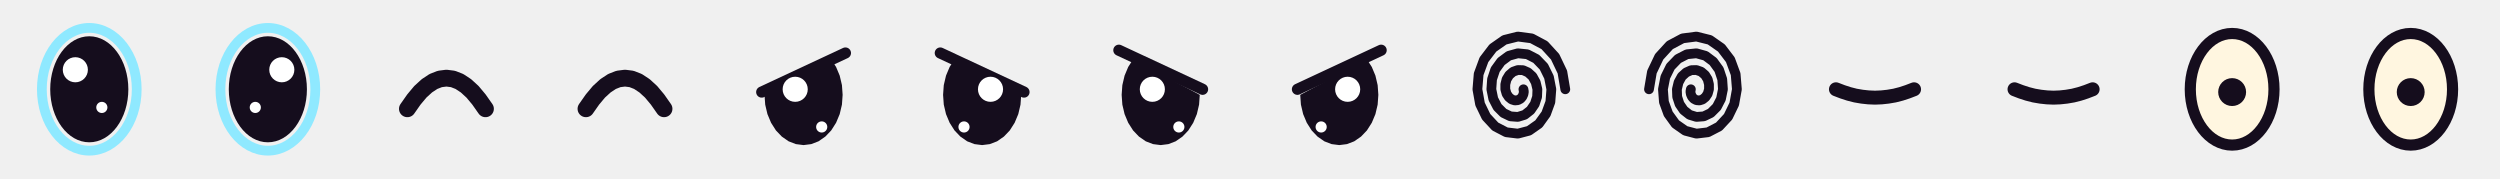
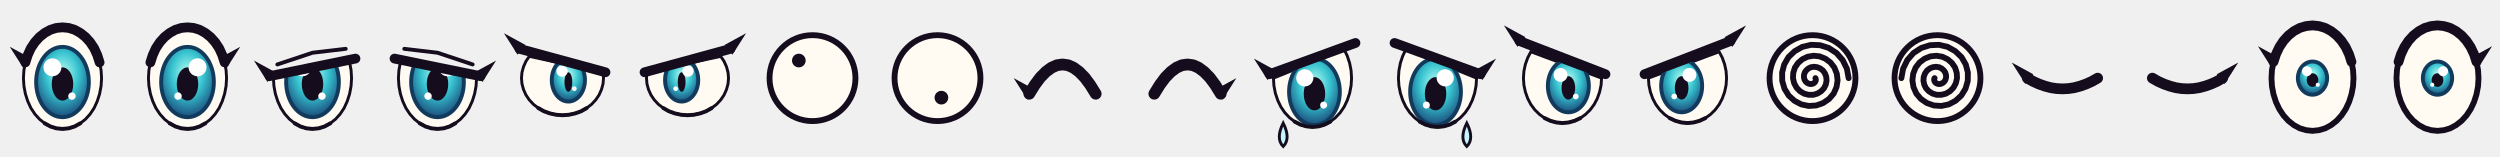
- <svg xmlns="http://www.w3.org/2000/svg" width="1792" height="128" viewBox="0 0 1792 128">
-   <g transform="translate(64,64.0)">
-     <ellipse cx="0" cy="0" rx="34" ry="44" fill="none" stroke="#8fe9ff" stroke-width="7" />
-     <ellipse cx="0" cy="0" rx="28" ry="38" fill="#150d1d" />
-     <circle cx="-10.0" cy="-14.0" r="9" fill="#ffffff" />
-     <circle cx="9.0" cy="13.0" r="4" fill="#ffffff" />
-   </g>
-   <g transform="translate(192,64.0) scale(-1,1)">
-     <ellipse cx="0" cy="0" rx="34" ry="44" fill="none" stroke="#8fe9ff" stroke-width="7" />
-     <ellipse cx="0" cy="0" rx="28" ry="38" fill="#150d1d" />
-     <circle cx="-10.0" cy="-14.0" r="9" fill="#ffffff" />
-     <circle cx="9.0" cy="13.0" r="4" fill="#ffffff" />
-   </g>
-   <g transform="translate(320,64.0)">
-     <polyline points="-28.0,14.0 -23.3,7.3 -18.7,1.8 -14.0,-2.5 -9.3,-5.6 -4.7,-7.4 0.0,-8.0 4.7,-7.4 9.3,-5.6 14.0,-2.5 18.7,1.8 23.3,7.3 28.0,14.0" fill="none" stroke="#150d1d" stroke-width="12" stroke-linecap="round" stroke-linejoin="round" />
-   </g>
-   <g transform="translate(448,64.0) scale(-1,1)">
-     <polyline points="-28.0,14.0 -23.3,7.3 -18.7,1.8 -14.0,-2.5 -9.3,-5.6 -4.7,-7.4 0.0,-8.0 4.7,-7.4 9.3,-5.6 14.0,-2.5 18.7,1.8 23.3,7.3 28.0,14.0" fill="none" stroke="#150d1d" stroke-width="12" stroke-linecap="round" stroke-linejoin="round" />
-   </g>
-   <g transform="translate(576,64.0)">
-     <polygon points="28.0,4.0 27.5,11.0 25.9,17.8 23.3,24.0 19.8,29.5 15.6,33.9 10.7,37.3 5.5,39.3 0.0,40.0 -5.5,39.3 -10.7,37.3 -15.6,33.9 -19.8,29.5 -23.3,24.0 -25.9,17.8 -27.5,11.0 -28.0,4.0 19.8,-21.5 23.3,-16.0 25.9,-9.8 27.5,-3.0" fill="#150d1d" />
-     <polyline points="-30.0,2.0 30.0,-26.0" fill="none" stroke="#150d1d" stroke-width="8" stroke-linecap="round" stroke-linejoin="round" />
-     <circle cx="-6.0" cy="0.0" r="9" fill="#ffffff" />
-     <circle cx="13.0" cy="27.0" r="4" fill="#ffffff" />
-   </g>
-   <g transform="translate(704,64.0) scale(-1,1)">
-     <polygon points="28.0,4.0 27.5,11.0 25.9,17.8 23.3,24.0 19.8,29.5 15.6,33.9 10.7,37.3 5.5,39.3 0.0,40.0 -5.5,39.3 -10.7,37.3 -15.6,33.9 -19.8,29.5 -23.3,24.0 -25.9,17.8 -27.5,11.0 -28.0,4.0 19.8,-21.5 23.3,-16.0 25.9,-9.8 27.5,-3.0" fill="#150d1d" />
-     <polyline points="-30.0,2.0 30.0,-26.0" fill="none" stroke="#150d1d" stroke-width="8" stroke-linecap="round" stroke-linejoin="round" />
-     <circle cx="-6.0" cy="0.0" r="9" fill="#ffffff" />
-     <circle cx="13.0" cy="27.0" r="4" fill="#ffffff" />
-   </g>
-   <g transform="translate(832,64.0)">
-     <polygon points="28.0,4.0 27.5,11.0 25.9,17.8 23.3,24.0 19.8,29.5 15.6,33.9 10.7,37.3 5.5,39.3 0.0,40.0 -5.5,39.3 -10.7,37.3 -15.6,33.9 -19.8,29.5 -23.3,24.0 -25.9,17.8 -27.5,11.0 -28.0,4.0 -27.5,-3.0 -25.9,-9.8 -23.3,-16.0 -19.8,-21.5" fill="#150d1d" />
-     <polyline points="-30.0,-28.0 30.0,0.0" fill="none" stroke="#150d1d" stroke-width="8" stroke-linecap="round" stroke-linejoin="round" />
-     <circle cx="-6.0" cy="0.0" r="9" fill="#ffffff" />
-     <circle cx="13.0" cy="27.0" r="4" fill="#ffffff" />
-   </g>
-   <g transform="translate(960,64.0) scale(-1,1)">
-     <polygon points="28.0,4.0 27.5,11.0 25.9,17.8 23.3,24.0 19.8,29.5 15.6,33.9 10.7,37.3 5.5,39.3 0.0,40.0 -5.5,39.3 -10.7,37.3 -15.6,33.9 -19.8,29.5 -23.3,24.0 -25.9,17.8 -27.5,11.0 -28.0,4.0 -27.5,-3.0 -25.9,-9.8 -23.3,-16.0 -19.8,-21.5" fill="#150d1d" />
-     <polyline points="-30.0,-28.0 30.0,0.0" fill="none" stroke="#150d1d" stroke-width="8" stroke-linecap="round" stroke-linejoin="round" />
-     <circle cx="-6.0" cy="0.0" r="9" fill="#ffffff" />
-     <circle cx="13.0" cy="27.0" r="4" fill="#ffffff" />
-   </g>
-   <g transform="translate(1088,64.0)">
-     <polyline points="4.0,0.0 4.3,1.7 4.0,3.5 3.2,5.3 1.9,6.8 0.0,7.8 -2.2,8.0 -4.4,7.3 -6.5,5.6 -8.1,3.2 -9.0,0.0 -9.0,-3.5 -8.1,-7.1 -6.2,-10.2 -3.4,-12.6 -0.0,-13.8 3.7,-13.7 7.3,-12.1 10.5,-9.2 12.8,-5.0 14.0,-0.0 13.8,5.4 12.1,10.6 9.1,15.0 4.9,18.3 0.0,19.8 -5.3,19.4 -10.3,17.0 -14.6,12.7 -17.6,6.9 -19.0,0.0 -18.5,-7.2 -16.2,-14.1 -12.0,-19.9 -6.5,-24.0 -0.0,-25.8 6.8,-25.1 13.2,-21.8 18.6,-16.2 22.3,-8.7 24.0,-0.0 23.3,9.1 20.2,17.6 15.0,24.8 8.0,29.7 0.0,31.8 -8.3,30.8 -16.2,26.7 -22.7,19.7 -27.1,10.6 -29.0,0.0 -28.1,-10.9 -24.3,-21.2 -17.9,-29.6 -9.6,-35.4 -0.0,-37.8 9.9,-36.5 19.1,-31.6 26.7,-23.3 31.9,-12.4 34.0,-0.0" fill="none" stroke="#150d1d" stroke-width="7" stroke-linecap="round" stroke-linejoin="round" />
-   </g>
-   <g transform="translate(1216,64.0) scale(-1,1)">
-     <polyline points="4.0,0.0 4.3,1.7 4.0,3.5 3.2,5.3 1.9,6.8 0.0,7.8 -2.2,8.0 -4.4,7.3 -6.5,5.6 -8.1,3.2 -9.0,0.0 -9.0,-3.5 -8.1,-7.1 -6.2,-10.2 -3.4,-12.6 -0.0,-13.8 3.7,-13.7 7.3,-12.1 10.5,-9.2 12.8,-5.0 14.0,-0.0 13.8,5.4 12.1,10.6 9.1,15.0 4.9,18.3 0.0,19.8 -5.3,19.4 -10.3,17.0 -14.6,12.7 -17.6,6.9 -19.0,0.0 -18.5,-7.2 -16.2,-14.1 -12.0,-19.9 -6.5,-24.0 -0.0,-25.8 6.8,-25.1 13.2,-21.8 18.6,-16.2 22.3,-8.7 24.0,-0.0 23.3,9.1 20.2,17.6 15.0,24.8 8.0,29.7 0.0,31.8 -8.3,30.8 -16.2,26.7 -22.7,19.7 -27.1,10.6 -29.0,0.0 -28.1,-10.9 -24.3,-21.2 -17.9,-29.6 -9.6,-35.4 -0.0,-37.8 9.9,-36.5 19.1,-31.6 26.7,-23.3 31.9,-12.4 34.0,-0.0" fill="none" stroke="#150d1d" stroke-width="7" stroke-linecap="round" stroke-linejoin="round" />
-   </g>
-   <g transform="translate(1344,64.0)">
-     <polyline points="-28.0,0.0 -23.3,1.8 -18.7,3.3 -14.0,4.5 -9.3,5.3 -4.7,5.8 0.0,6.0 4.7,5.8 9.3,5.3 14.0,4.5 18.7,3.3 23.3,1.8 28.0,0.0" fill="none" stroke="#150d1d" stroke-width="10" stroke-linecap="round" stroke-linejoin="round" />
-   </g>
-   <g transform="translate(1472,64.0) scale(-1,1)">
-     <polyline points="-28.0,0.0 -23.3,1.8 -18.7,3.3 -14.0,4.5 -9.3,5.3 -4.7,5.8 0.0,6.0 4.7,5.8 9.3,5.3 14.0,4.5 18.7,3.3 23.3,1.8 28.0,0.0" fill="none" stroke="#150d1d" stroke-width="10" stroke-linecap="round" stroke-linejoin="round" />
-   </g>
-   <g transform="translate(1600,64.0)">
-     <ellipse cx="0" cy="0" rx="30" ry="40" fill="#fff6e0" stroke="#150d1d" stroke-width="8" />
-     <circle cx="0" cy="2" r="10" fill="#150d1d" />
-   </g>
-   <g transform="translate(1728,64.0) scale(-1,1)">
-     <ellipse cx="0" cy="0" rx="30" ry="40" fill="#fff6e0" stroke="#150d1d" stroke-width="8" />
-     <circle cx="0" cy="2" r="10" fill="#150d1d" />
+ <svg xmlns="http://www.w3.org/2000/svg" width="2560" height="160" viewBox="0 0 2560 160">
+   <defs>
+     <radialGradient id="iris" cx="50%" cy="38%" r="62%">
+       <stop offset="0" stop-color="#b6fff4" />
+       <stop offset="0.5" stop-color="#36c2cf" />
+       <stop offset="1" stop-color="#1b4d7c" />
+     </radialGradient>
+   </defs>
+   <g transform="translate(64,80.0)">
+     <clipPath id="roundleft">
+       <polygon points="40.0,0.0 39.5,8.1 38.0,16.1 35.6,23.6 32.4,30.6 28.3,36.8 23.5,42.1 18.2,46.3 12.4,49.5 6.3,51.4 0.0,52.0 -6.3,51.4 -12.4,49.5 -18.2,46.3 -23.5,42.1 -28.3,36.8 -32.4,30.6 -35.6,23.6 -38.0,16.1 -39.5,8.1 -40.0,0.0 -39.5,-8.1 -38.0,-16.1 -35.6,-23.6 -32.4,-30.6 -28.3,-36.8 -23.5,-42.1 -18.2,-46.3 -12.4,-49.5 -6.3,-51.4 -0.0,-52.0 6.3,-51.4 12.4,-49.5 18.2,-46.3 23.5,-42.1 28.3,-36.8 32.4,-30.6 35.6,-23.6 38.0,-16.1 39.5,-8.1" />
+     </clipPath>
+     <polygon points="40.0,0.0 39.5,8.1 38.0,16.1 35.6,23.6 32.4,30.6 28.3,36.8 23.5,42.1 18.2,46.3 12.4,49.5 6.3,51.4 0.0,52.0 -6.3,51.4 -12.4,49.5 -18.2,46.3 -23.5,42.1 -28.3,36.8 -32.4,30.6 -35.6,23.6 -38.0,16.1 -39.5,8.1 -40.0,0.0 -39.5,-8.1 -38.0,-16.1 -35.6,-23.6 -32.4,-30.6 -28.3,-36.8 -23.5,-42.1 -18.2,-46.3 -12.4,-49.5 -6.3,-51.4 -0.0,-52.0 6.3,-51.4 12.4,-49.5 18.2,-46.3 23.5,-42.1 28.3,-36.8 32.4,-30.6 35.6,-23.6 38.0,-16.1 39.5,-8.1" fill="#fffaf2" stroke="#150d1d" stroke-width="3" />
+     <g clip-path="url(#roundleft)">
+       <ellipse cx="0.0" cy="4.0" rx="27.0" ry="36.0" fill="url(#iris)" stroke="#123a5c" stroke-width="4" />
+       <ellipse cx="0.0" cy="6.0" rx="11.0" ry="17.0" fill="#150d1d" />
+       <circle cx="-10.3" cy="-11.1" r="9.2" fill="#ffffff" />
+       <circle cx="9.7" cy="18.4" r="3.8" fill="#ffffff" />
+     </g>
+     <polyline points="-38.0,-16.1 -35.6,-23.6 -32.4,-30.6 -28.3,-36.8 -23.5,-42.1 -18.2,-46.3 -12.4,-49.5 -6.3,-51.4 -0.0,-52.0 6.3,-51.4 12.4,-49.5 18.2,-46.3 23.5,-42.1 28.3,-36.8 32.4,-30.6 35.6,-23.6 38.0,-16.1" fill="none" stroke="#150d1d" stroke-width="10" stroke-linecap="round" stroke-linejoin="round" />
+     <polygon points="-32.0,-20.1 -54.0,-32.1 -40.0,-10.1" fill="#150d1d" />
+     <polyline points="-18.2,46.3 -12.4,49.5 -6.3,51.4 0.0,52.0 6.3,51.4 12.4,49.5 18.2,46.3" fill="none" stroke="#150d1d" stroke-width="4" stroke-linecap="round" stroke-linejoin="round" />
+   </g>
+   <g transform="translate(192,80.0) scale(-1,1)">
+     <clipPath id="roundright">
+       <polygon points="40.0,0.0 39.5,8.1 38.0,16.1 35.6,23.6 32.4,30.6 28.3,36.8 23.5,42.1 18.2,46.3 12.4,49.5 6.3,51.4 0.0,52.0 -6.3,51.4 -12.4,49.5 -18.2,46.3 -23.5,42.1 -28.3,36.8 -32.4,30.6 -35.6,23.6 -38.0,16.1 -39.5,8.1 -40.0,0.0 -39.5,-8.1 -38.0,-16.1 -35.6,-23.6 -32.4,-30.6 -28.3,-36.8 -23.5,-42.1 -18.2,-46.3 -12.4,-49.5 -6.3,-51.4 -0.0,-52.0 6.3,-51.4 12.4,-49.5 18.2,-46.3 23.5,-42.1 28.3,-36.8 32.4,-30.6 35.6,-23.6 38.0,-16.1 39.5,-8.1" />
+     </clipPath>
+     <polygon points="40.0,0.0 39.5,8.1 38.0,16.1 35.6,23.6 32.4,30.6 28.3,36.8 23.5,42.1 18.2,46.3 12.4,49.5 6.3,51.4 0.0,52.0 -6.3,51.4 -12.4,49.5 -18.2,46.3 -23.5,42.1 -28.3,36.8 -32.4,30.6 -35.6,23.6 -38.0,16.1 -39.5,8.1 -40.0,0.0 -39.5,-8.1 -38.0,-16.1 -35.6,-23.6 -32.4,-30.6 -28.3,-36.8 -23.5,-42.1 -18.2,-46.3 -12.4,-49.5 -6.3,-51.4 -0.0,-52.0 6.3,-51.4 12.4,-49.5 18.2,-46.3 23.5,-42.1 28.3,-36.8 32.4,-30.6 35.6,-23.6 38.0,-16.1 39.5,-8.1" fill="#fffaf2" stroke="#150d1d" stroke-width="3" />
+     <g clip-path="url(#roundright)">
+       <ellipse cx="0.0" cy="4.0" rx="27.0" ry="36.0" fill="url(#iris)" stroke="#123a5c" stroke-width="4" />
+       <ellipse cx="0.0" cy="6.0" rx="11.0" ry="17.0" fill="#150d1d" />
+       <circle cx="-10.3" cy="-11.1" r="9.2" fill="#ffffff" />
+       <circle cx="9.7" cy="18.4" r="3.8" fill="#ffffff" />
+     </g>
+     <polyline points="-38.0,-16.1 -35.6,-23.6 -32.4,-30.6 -28.3,-36.8 -23.5,-42.1 -18.2,-46.3 -12.4,-49.5 -6.3,-51.4 -0.0,-52.0 6.3,-51.4 12.4,-49.5 18.2,-46.3 23.5,-42.1 28.3,-36.8 32.4,-30.6 35.6,-23.6 38.0,-16.1" fill="none" stroke="#150d1d" stroke-width="10" stroke-linecap="round" stroke-linejoin="round" />
+     <polygon points="-32.0,-20.1 -54.0,-32.1 -40.0,-10.1" fill="#150d1d" />
+     <polyline points="-18.2,46.3 -12.4,49.5 -6.3,51.4 0.0,52.0 6.3,51.4 12.4,49.5 18.2,46.3" fill="none" stroke="#150d1d" stroke-width="4" stroke-linecap="round" stroke-linejoin="round" />
+   </g>
+   <g transform="translate(320,80.0)">
+     <clipPath id="droopyleft">
+       <polygon points="40.0,0.0 39.5,8.1 38.0,16.1 35.6,23.6 32.4,30.6 28.3,36.8 23.5,42.1 18.2,46.3 12.4,49.5 6.3,51.4 0.0,52.0 -6.3,51.4 -12.4,49.5 -18.2,46.3 -23.5,42.1 -28.3,36.8 -32.4,30.6 -35.6,23.6 -38.0,16.1 -39.5,8.1 -40.0,0.0 38.0,-16.1 39.5,-8.1" />
+     </clipPath>
+     <polygon points="40.0,0.0 39.5,8.1 38.0,16.1 35.6,23.6 32.4,30.6 28.3,36.8 23.5,42.1 18.2,46.3 12.4,49.5 6.3,51.4 0.0,52.0 -6.3,51.4 -12.4,49.5 -18.2,46.3 -23.5,42.1 -28.3,36.8 -32.4,30.6 -35.6,23.6 -38.0,16.1 -39.5,8.1 -40.0,0.0 38.0,-16.1 39.5,-8.1" fill="#fffaf2" stroke="#150d1d" stroke-width="3" />
+     <g clip-path="url(#droopyleft)">
+       <ellipse cx="0.0" cy="4.0" rx="27.0" ry="36.0" fill="url(#iris)" stroke="#123a5c" stroke-width="4" />
+       <ellipse cx="0.0" cy="6.0" rx="11.0" ry="17.0" fill="#150d1d" />
+       <circle cx="-10.3" cy="-11.1" r="9.2" fill="#ffffff" />
+       <circle cx="9.7" cy="18.4" r="3.8" fill="#ffffff" />
+     </g>
+     <polyline points="-44.0,-2.0 44.0,-20.0" fill="none" stroke="#150d1d" stroke-width="10" stroke-linecap="round" stroke-linejoin="round" />
+     <polygon points="-38.0,-6.0 -60.0,-18.0 -46.0,4.0" fill="#150d1d" />
+     <polyline points="-18.2,46.3 -12.4,49.5 -6.3,51.4 0.0,52.0 6.3,51.4 12.4,49.5 18.2,46.3" fill="none" stroke="#150d1d" stroke-width="4" stroke-linecap="round" stroke-linejoin="round" />
+     <polyline points="-36.0,-14.0 0.0,-26.0 34.0,-30.0" fill="none" stroke="#150d1d" stroke-width="4" stroke-linecap="round" stroke-linejoin="round" />
+   </g>
+   <g transform="translate(448,80.0) scale(-1,1)">
+     <clipPath id="droopyright">
+       <polygon points="40.0,0.0 39.5,8.1 38.0,16.1 35.6,23.6 32.4,30.6 28.3,36.8 23.5,42.1 18.2,46.3 12.4,49.5 6.3,51.4 0.0,52.0 -6.3,51.4 -12.4,49.5 -18.2,46.3 -23.5,42.1 -28.3,36.8 -32.4,30.6 -35.6,23.6 -38.0,16.1 -39.5,8.1 -40.0,0.0 38.0,-16.1 39.5,-8.1" />
+     </clipPath>
+     <polygon points="40.0,0.0 39.5,8.1 38.0,16.1 35.6,23.6 32.4,30.6 28.3,36.8 23.5,42.1 18.2,46.3 12.4,49.5 6.3,51.4 0.0,52.0 -6.3,51.4 -12.4,49.5 -18.2,46.3 -23.5,42.1 -28.3,36.8 -32.4,30.6 -35.6,23.6 -38.0,16.1 -39.5,8.1 -40.0,0.0 38.0,-16.1 39.5,-8.1" fill="#fffaf2" stroke="#150d1d" stroke-width="3" />
+     <g clip-path="url(#droopyright)">
+       <ellipse cx="0.0" cy="4.0" rx="27.0" ry="36.0" fill="url(#iris)" stroke="#123a5c" stroke-width="4" />
+       <ellipse cx="0.0" cy="6.0" rx="11.0" ry="17.0" fill="#150d1d" />
+       <circle cx="-10.3" cy="-11.1" r="9.2" fill="#ffffff" />
+       <circle cx="9.7" cy="18.4" r="3.8" fill="#ffffff" />
+     </g>
+     <polyline points="-44.0,-2.0 44.0,-20.0" fill="none" stroke="#150d1d" stroke-width="10" stroke-linecap="round" stroke-linejoin="round" />
+     <polygon points="-38.0,-6.0 -60.0,-18.0 -46.0,4.0" fill="#150d1d" />
+     <polyline points="-18.2,46.3 -12.4,49.5 -6.3,51.4 0.0,52.0 6.3,51.4 12.4,49.5 18.2,46.3" fill="none" stroke="#150d1d" stroke-width="4" stroke-linecap="round" stroke-linejoin="round" />
+     <polyline points="-36.0,-14.0 0.0,-26.0 34.0,-30.0" fill="none" stroke="#150d1d" stroke-width="4" stroke-linecap="round" stroke-linejoin="round" />
+   </g>
+   <g transform="translate(576,80.0)">
+     <clipPath id="intenseleft">
+       <polygon points="42.0,0.0 41.5,5.9 39.9,11.7 37.4,17.3 34.0,22.3 29.7,26.9 24.7,30.7 19.1,33.9 13.0,36.1 6.6,37.5 0.0,38.0 -6.6,37.5 -13.0,36.1 -19.1,33.9 -24.7,30.7 -29.7,26.9 -34.0,22.3 -37.4,17.3 -39.9,11.7 -41.5,5.9 -42.0,0.0 -41.5,-5.9 -39.9,-11.7 -37.4,-17.3 -34.0,-22.3 41.5,-5.9" />
+     </clipPath>
+     <polygon points="42.0,0.0 41.5,5.9 39.9,11.7 37.4,17.3 34.0,22.3 29.7,26.9 24.7,30.7 19.1,33.9 13.0,36.1 6.6,37.5 0.0,38.0 -6.6,37.5 -13.0,36.1 -19.1,33.9 -24.7,30.7 -29.7,26.9 -34.0,22.3 -37.4,17.3 -39.9,11.7 -41.5,5.9 -42.0,0.0 -41.5,-5.9 -39.9,-11.7 -37.4,-17.3 -34.0,-22.3 41.5,-5.9" fill="#fffaf2" stroke="#150d1d" stroke-width="3" />
+     <g clip-path="url(#intenseleft)">
+       <ellipse cx="6.0" cy="2.0" rx="17.0" ry="22.0" fill="url(#iris)" stroke="#123a5c" stroke-width="4" />
+       <ellipse cx="6.0" cy="4.0" rx="4.0" ry="10.0" fill="#150d1d" />
+       <circle cx="-0.5" cy="-7.2" r="5.8" fill="#ffffff" />
+       <circle cx="12.1" cy="10.8" r="2.4" fill="#ffffff" />
+     </g>
+     <polyline points="-44.0,-30.0 44.0,-6.0" fill="none" stroke="#150d1d" stroke-width="10" stroke-linecap="round" stroke-linejoin="round" />
+     <polygon points="-38.0,-34.0 -60.0,-46.0 -46.0,-24.0" fill="#150d1d" />
+     <polyline points="-24.7,30.7 -19.1,33.9 -13.0,36.1 -6.6,37.5 0.0,38.0 6.6,37.5 13.0,36.1 19.1,33.9 24.7,30.7" fill="none" stroke="#150d1d" stroke-width="4" stroke-linecap="round" stroke-linejoin="round" />
+   </g>
+   <g transform="translate(704,80.0) scale(-1,1)">
+     <clipPath id="intenseright">
+       <polygon points="42.0,0.0 41.5,5.9 39.9,11.7 37.4,17.3 34.0,22.3 29.7,26.9 24.7,30.7 19.1,33.9 13.0,36.1 6.6,37.5 0.0,38.0 -6.6,37.5 -13.0,36.1 -19.1,33.9 -24.7,30.7 -29.7,26.9 -34.0,22.3 -37.4,17.3 -39.9,11.7 -41.5,5.9 -42.0,0.0 -41.5,-5.9 -39.9,-11.7 -37.4,-17.3 -34.0,-22.3 41.5,-5.9" />
+     </clipPath>
+     <polygon points="42.0,0.0 41.5,5.9 39.9,11.7 37.4,17.3 34.0,22.3 29.7,26.9 24.7,30.7 19.1,33.9 13.0,36.1 6.6,37.5 0.0,38.0 -6.6,37.5 -13.0,36.1 -19.1,33.9 -24.7,30.7 -29.7,26.9 -34.0,22.3 -37.4,17.3 -39.9,11.7 -41.5,5.9 -42.0,0.0 -41.5,-5.9 -39.9,-11.7 -37.4,-17.3 -34.0,-22.3 41.5,-5.9" fill="#fffaf2" stroke="#150d1d" stroke-width="3" />
+     <g clip-path="url(#intenseright)">
+       <ellipse cx="6.0" cy="2.0" rx="17.0" ry="22.0" fill="url(#iris)" stroke="#123a5c" stroke-width="4" />
+       <ellipse cx="6.0" cy="4.0" rx="4.0" ry="10.0" fill="#150d1d" />
+       <circle cx="-0.5" cy="-7.2" r="5.8" fill="#ffffff" />
+       <circle cx="12.1" cy="10.8" r="2.4" fill="#ffffff" />
+     </g>
+     <polyline points="-44.0,-30.0 44.0,-6.0" fill="none" stroke="#150d1d" stroke-width="10" stroke-linecap="round" stroke-linejoin="round" />
+     <polygon points="-38.0,-34.0 -60.0,-46.0 -46.0,-24.0" fill="#150d1d" />
+     <polyline points="-24.7,30.7 -19.1,33.9 -13.0,36.1 -6.6,37.5 0.0,38.0 6.6,37.5 13.0,36.1 19.1,33.9 24.7,30.7" fill="none" stroke="#150d1d" stroke-width="4" stroke-linecap="round" stroke-linejoin="round" />
+   </g>
+   <g transform="translate(832,80.0)">
+     <circle cx="0" cy="0" r="44" fill="#fffaf2" stroke="#150d1d" stroke-width="6" />
+     <circle cx="-14" cy="-18" r="7" fill="#150d1d" />
+   </g>
+   <g transform="translate(960,80.0) scale(-1,1)">
+     <circle cx="0" cy="0" r="44" fill="#fffaf2" stroke="#150d1d" stroke-width="6" />
+     <circle cx="-4" cy="20" r="7" fill="#150d1d" />
+   </g>
+   <g transform="translate(1088,80.0)">
+     <polyline points="-34.0,16.0 -28.3,6.8 -22.7,-0.7 -17.0,-6.5 -11.3,-10.7 -5.7,-13.2 0.0,-14.0 5.7,-13.2 11.3,-10.7 17.0,-6.5 22.7,-0.7 28.3,6.8 34.0,16.0" fill="none" stroke="#150d1d" stroke-width="12" stroke-linecap="round" stroke-linejoin="round" />
+     <polygon points="-28.0,12.0 -50.0,0.0 -36.0,22.0" fill="#150d1d" />
+   </g>
+   <g transform="translate(1216,80.0) scale(-1,1)">
+     <polyline points="-34.0,16.0 -28.3,6.8 -22.7,-0.7 -17.0,-6.5 -11.3,-10.7 -5.7,-13.2 0.0,-14.0 5.7,-13.2 11.3,-10.7 17.0,-6.5 22.7,-0.7 28.3,6.8 34.0,16.0" fill="none" stroke="#150d1d" stroke-width="12" stroke-linecap="round" stroke-linejoin="round" />
+     <polygon points="-28.0,12.0 -50.0,0.0 -36.0,22.0" fill="#150d1d" />
+   </g>
+   <g transform="translate(1344,80.0)">
+     <clipPath id="sadleft">
+       <polygon points="40.0,0.0 39.5,7.8 38.0,15.5 35.6,22.7 32.4,29.4 28.3,35.4 23.5,40.5 18.2,44.6 12.4,47.6 6.3,49.4 0.0,50.0 -6.3,49.4 -12.4,47.6 -18.2,44.6 -23.5,40.5 -28.3,35.4 -32.4,29.4 -35.6,22.7 -38.0,15.5 -39.5,7.8 -40.0,0.0 32.4,-29.4 35.6,-22.7 38.0,-15.5 39.5,-7.8" />
+     </clipPath>
+     <polygon points="40.0,0.0 39.5,7.8 38.0,15.5 35.6,22.7 32.4,29.4 28.3,35.4 23.5,40.5 18.2,44.6 12.4,47.6 6.3,49.4 0.0,50.0 -6.3,49.4 -12.4,47.6 -18.2,44.6 -23.5,40.5 -28.3,35.4 -32.4,29.4 -35.6,22.7 -38.0,15.5 -39.5,7.8 -40.0,0.0 32.4,-29.4 35.6,-22.7 38.0,-15.5 39.5,-7.8" fill="#fffaf2" stroke="#150d1d" stroke-width="3" />
+     <g clip-path="url(#sadleft)">
+       <ellipse cx="2.0" cy="14.0" rx="26.0" ry="34.0" fill="url(#iris)" stroke="#123a5c" stroke-width="4" />
+       <ellipse cx="2.0" cy="16.0" rx="11.0" ry="17.0" fill="#150d1d" />
+       <circle cx="-7.9" cy="-0.3" r="8.8" fill="#ffffff" />
+       <circle cx="11.4" cy="27.6" r="3.6" fill="#ffffff" />
+     </g>
+     <polyline points="-44.0,-4.0 44.0,-36.0" fill="none" stroke="#150d1d" stroke-width="10" stroke-linecap="round" stroke-linejoin="round" />
+     <polygon points="-38.0,-8.0 -60.0,-20.0 -46.0,2.0" fill="#150d1d" />
+     <polyline points="-18.2,44.6 -12.4,47.6 -6.3,49.4 0.0,50.0 6.3,49.4 12.4,47.6 18.2,44.6" fill="none" stroke="#150d1d" stroke-width="4" stroke-linecap="round" stroke-linejoin="round" />
+     <path d="M -30 46 Q -38 62 -30 70 Q -22 62 -30 46 Z" fill="#c4f6ff" stroke="#150d1d" stroke-width="3" />
+   </g>
+   <g transform="translate(1472,80.0) scale(-1,1)">
+     <clipPath id="sadright">
+       <polygon points="40.0,0.0 39.5,7.8 38.0,15.5 35.6,22.7 32.4,29.4 28.3,35.4 23.5,40.5 18.2,44.6 12.4,47.6 6.3,49.4 0.0,50.0 -6.3,49.4 -12.4,47.6 -18.2,44.6 -23.5,40.5 -28.3,35.4 -32.4,29.4 -35.6,22.7 -38.0,15.5 -39.5,7.8 -40.0,0.0 32.4,-29.4 35.6,-22.7 38.0,-15.5 39.5,-7.8" />
+     </clipPath>
+     <polygon points="40.0,0.0 39.5,7.8 38.0,15.5 35.6,22.7 32.4,29.4 28.3,35.4 23.5,40.5 18.2,44.6 12.4,47.6 6.3,49.4 0.0,50.0 -6.3,49.4 -12.4,47.6 -18.2,44.6 -23.5,40.5 -28.3,35.4 -32.4,29.4 -35.6,22.7 -38.0,15.5 -39.5,7.8 -40.0,0.0 32.4,-29.4 35.6,-22.7 38.0,-15.5 39.5,-7.8" fill="#fffaf2" stroke="#150d1d" stroke-width="3" />
+     <g clip-path="url(#sadright)">
+       <ellipse cx="2.0" cy="14.0" rx="26.0" ry="34.0" fill="url(#iris)" stroke="#123a5c" stroke-width="4" />
+       <ellipse cx="2.0" cy="16.0" rx="11.0" ry="17.0" fill="#150d1d" />
+       <circle cx="-7.9" cy="-0.3" r="8.8" fill="#ffffff" />
+       <circle cx="11.4" cy="27.6" r="3.6" fill="#ffffff" />
+     </g>
+     <polyline points="-44.0,-4.0 44.0,-36.0" fill="none" stroke="#150d1d" stroke-width="10" stroke-linecap="round" stroke-linejoin="round" />
+     <polygon points="-38.0,-8.0 -60.0,-20.0 -46.0,2.0" fill="#150d1d" />
+     <polyline points="-18.2,44.6 -12.4,47.6 -6.3,49.4 0.0,50.0 6.3,49.4 12.4,47.6 18.2,44.6" fill="none" stroke="#150d1d" stroke-width="4" stroke-linecap="round" stroke-linejoin="round" />
+     <path d="M -30 46 Q -38 62 -30 70 Q -22 62 -30 46 Z" fill="#c4f6ff" stroke="#150d1d" stroke-width="3" />
+   </g>
+   <g transform="translate(1600,80.0)">
+     <clipPath id="angryleft">
+       <polygon points="40.0,0.0 39.5,7.2 38.0,14.2 35.6,20.9 32.4,27.0 28.3,32.5 23.5,37.2 18.2,41.0 12.4,43.7 6.3,45.4 0.0,46.0 -6.3,45.4 -12.4,43.7 -18.2,41.0 -23.5,37.2 -28.3,32.5 -32.4,27.0 -35.6,20.9 -38.0,14.2 -39.5,7.2 -40.0,0.0 -39.5,-7.2 -38.0,-14.2 -35.6,-20.9 -32.4,-27.0" />
+     </clipPath>
+     <polygon points="40.0,0.0 39.5,7.2 38.0,14.2 35.6,20.9 32.4,27.0 28.3,32.5 23.5,37.2 18.2,41.0 12.4,43.7 6.3,45.4 0.0,46.0 -6.3,45.4 -12.4,43.7 -18.2,41.0 -23.5,37.2 -28.3,32.5 -32.4,27.0 -35.6,20.9 -38.0,14.2 -39.5,7.2 -40.0,0.0 -39.5,-7.2 -38.0,-14.2 -35.6,-20.9 -32.4,-27.0" fill="#fffaf2" stroke="#150d1d" stroke-width="3" />
+     <g clip-path="url(#angryleft)">
+       <ellipse cx="6.0" cy="8.0" rx="21.0" ry="27.0" fill="url(#iris)" stroke="#123a5c" stroke-width="4" />
+       <ellipse cx="6.0" cy="10.0" rx="7.0" ry="12.0" fill="#150d1d" />
+       <circle cx="-2.0" cy="-3.3" r="7.1" fill="#ffffff" />
+       <circle cx="13.6" cy="18.8" r="2.9" fill="#ffffff" />
+     </g>
+     <polyline points="-44.0,-38.0 44.0,-4.0" fill="none" stroke="#150d1d" stroke-width="10" stroke-linecap="round" stroke-linejoin="round" />
+     <polygon points="-38.0,-42.0 -60.0,-54.0 -46.0,-32.0" fill="#150d1d" />
+     <polyline points="-18.2,41.0 -12.4,43.7 -6.3,45.4 0.0,46.0 6.3,45.4 12.4,43.7 18.2,41.0" fill="none" stroke="#150d1d" stroke-width="4" stroke-linecap="round" stroke-linejoin="round" />
+   </g>
+   <g transform="translate(1728,80.0) scale(-1,1)">
+     <clipPath id="angryright">
+       <polygon points="40.0,0.0 39.5,7.2 38.0,14.2 35.6,20.9 32.4,27.0 28.3,32.5 23.5,37.2 18.2,41.0 12.4,43.7 6.3,45.4 0.0,46.0 -6.3,45.4 -12.4,43.7 -18.2,41.0 -23.5,37.2 -28.3,32.5 -32.4,27.0 -35.6,20.9 -38.0,14.2 -39.5,7.2 -40.0,0.0 -39.5,-7.2 -38.0,-14.2 -35.6,-20.9 -32.4,-27.0" />
+     </clipPath>
+     <polygon points="40.0,0.0 39.5,7.2 38.0,14.2 35.6,20.9 32.4,27.0 28.3,32.5 23.5,37.2 18.2,41.0 12.4,43.7 6.3,45.4 0.0,46.0 -6.3,45.4 -12.4,43.7 -18.2,41.0 -23.5,37.2 -28.3,32.5 -32.4,27.0 -35.6,20.9 -38.0,14.2 -39.5,7.2 -40.0,0.0 -39.5,-7.2 -38.0,-14.2 -35.6,-20.9 -32.4,-27.0" fill="#fffaf2" stroke="#150d1d" stroke-width="3" />
+     <g clip-path="url(#angryright)">
+       <ellipse cx="6.0" cy="8.0" rx="21.0" ry="27.0" fill="url(#iris)" stroke="#123a5c" stroke-width="4" />
+       <ellipse cx="6.0" cy="10.0" rx="7.0" ry="12.0" fill="#150d1d" />
+       <circle cx="-2.0" cy="-3.3" r="7.1" fill="#ffffff" />
+       <circle cx="13.6" cy="18.8" r="2.9" fill="#ffffff" />
+     </g>
+     <polyline points="-44.0,-38.0 44.0,-4.0" fill="none" stroke="#150d1d" stroke-width="10" stroke-linecap="round" stroke-linejoin="round" />
+     <polygon points="-38.0,-42.0 -60.0,-54.0 -46.0,-32.0" fill="#150d1d" />
+     <polyline points="-18.2,41.0 -12.4,43.7 -6.3,45.4 0.0,46.0 6.3,45.4 12.4,43.7 18.2,41.0" fill="none" stroke="#150d1d" stroke-width="4" stroke-linecap="round" stroke-linejoin="round" />
+   </g>
+   <g transform="translate(1856,80.0)">
+     <circle cx="0" cy="0" r="44" fill="#fffaf2" stroke="#150d1d" stroke-width="6" />
+     <polyline points="3.0,0.0 3.4,0.9 3.4,2.0 3.1,3.2 2.3,4.4 1.2,5.3 -0.3,5.9 -2.0,6.1 -3.8,5.7 -5.6,4.8 -7.1,3.4 -8.2,1.5 -8.8,-0.8 -8.7,-3.3 -7.9,-5.8 -6.4,-8.0 -4.2,-9.9 -1.5,-11.2 1.6,-11.6 4.8,-11.2 7.9,-9.9 10.7,-7.8 12.8,-4.8 14.1,-1.3 14.4,2.6 13.6,6.6 11.8,10.3 8.9,13.4 5.1,15.8 0.8,17.1 -3.9,17.1 -8.6,15.9 -12.8,13.4 -16.3,9.8 -18.8,5.2 -20.0,0.0 -19.7,-5.4 -18.0,-10.8 -14.8,-15.5 -10.4,-19.3 -5.0,-21.9 1.0,-22.9 7.2,-22.3 13.2,-19.9 18.4,-16.0 22.4,-10.8 24.9,-4.5 25.7,2.3 24.6,9.2 21.7,15.8 17.0,21.3 10.9,25.5 3.8,28.0 -3.9,28.5 -11.5,26.9 -18.5,23.2 -24.4,17.8 -28.7,10.8 -31.0,2.8 -31.1,-5.7 -29.0,-13.9 -24.6,-21.5 -18.2,-27.6 -10.4,-32.0 -1.5,-34.1 7.7,-33.7 16.6,-30.9 24.6,-25.7 30.9,-18.5 35.2,-9.7 37.0,-0.0" fill="none" stroke="#150d1d" stroke-width="6" stroke-linecap="round" stroke-linejoin="round" />
+   </g>
+   <g transform="translate(1984,80.0) scale(-1,1)">
+     <circle cx="0" cy="0" r="44" fill="#fffaf2" stroke="#150d1d" stroke-width="6" />
+     <polyline points="3.0,0.0 3.4,0.9 3.4,2.0 3.1,3.2 2.3,4.4 1.2,5.3 -0.3,5.9 -2.0,6.1 -3.8,5.7 -5.6,4.8 -7.1,3.4 -8.2,1.5 -8.8,-0.8 -8.7,-3.3 -7.9,-5.8 -6.4,-8.0 -4.2,-9.9 -1.5,-11.2 1.6,-11.6 4.8,-11.2 7.9,-9.9 10.7,-7.8 12.8,-4.8 14.1,-1.3 14.4,2.6 13.6,6.6 11.8,10.3 8.9,13.4 5.1,15.8 0.8,17.1 -3.9,17.1 -8.6,15.9 -12.8,13.4 -16.3,9.8 -18.8,5.2 -20.0,0.0 -19.7,-5.4 -18.0,-10.8 -14.8,-15.5 -10.4,-19.3 -5.0,-21.9 1.0,-22.9 7.2,-22.3 13.2,-19.9 18.4,-16.0 22.4,-10.8 24.9,-4.5 25.7,2.3 24.6,9.2 21.7,15.8 17.0,21.3 10.9,25.5 3.8,28.0 -3.9,28.5 -11.5,26.9 -18.5,23.2 -24.4,17.8 -28.7,10.8 -31.0,2.8 -31.1,-5.7 -29.0,-13.9 -24.6,-21.5 -18.2,-27.6 -10.4,-32.0 -1.5,-34.1 7.7,-33.7 16.6,-30.9 24.6,-25.7 30.9,-18.5 35.2,-9.7 37.0,-0.0" fill="none" stroke="#150d1d" stroke-width="6" stroke-linecap="round" stroke-linejoin="round" />
+   </g>
+   <g transform="translate(2112,80.0)">
+     <polyline points="-36.0,0.0 -30.0,3.4 -24.0,6.1 -18.0,8.2 -12.0,9.8 -6.0,10.7 0.0,11.0 6.0,10.7 12.0,9.8 18.0,8.2 24.0,6.1 30.0,3.4 36.0,0.0" fill="none" stroke="#150d1d" stroke-width="11" stroke-linecap="round" stroke-linejoin="round" />
+     <polygon points="-30.0,-4.0 -52.0,-16.0 -38.0,6.0" fill="#150d1d" />
+   </g>
+   <g transform="translate(2240,80.0) scale(-1,1)">
+     <polyline points="-36.0,0.0 -30.0,3.4 -24.0,6.1 -18.0,8.2 -12.0,9.8 -6.0,10.7 0.0,11.0 6.0,10.7 12.0,9.8 18.0,8.2 24.0,6.1 30.0,3.4 36.0,0.0" fill="none" stroke="#150d1d" stroke-width="11" stroke-linecap="round" stroke-linejoin="round" />
+     <polygon points="-30.0,-4.0 -52.0,-16.0 -38.0,6.0" fill="#150d1d" />
+   </g>
+   <g transform="translate(2368,80.0)">
+     <clipPath id="wideleft">
+       <polygon points="42.0,0.0 41.5,8.4 39.9,16.7 37.4,24.5 34.0,31.7 29.7,38.2 24.7,43.7 19.1,48.1 13.0,51.4 6.6,53.3 0.0,54.0 -6.6,53.3 -13.0,51.4 -19.1,48.1 -24.7,43.7 -29.7,38.2 -34.0,31.7 -37.4,24.5 -39.9,16.7 -41.5,8.4 -42.0,0.0 -41.5,-8.4 -39.9,-16.7 -37.4,-24.5 -34.0,-31.7 -29.7,-38.2 -24.7,-43.7 -19.1,-48.1 -13.0,-51.4 -6.6,-53.3 -0.0,-54.0 6.6,-53.3 13.0,-51.4 19.1,-48.1 24.7,-43.7 29.7,-38.2 34.0,-31.7 37.4,-24.5 39.9,-16.7 41.5,-8.4" />
+     </clipPath>
+     <polygon points="42.0,0.0 41.5,8.4 39.9,16.7 37.4,24.5 34.0,31.7 29.7,38.2 24.7,43.7 19.1,48.1 13.0,51.4 6.6,53.3 0.0,54.0 -6.6,53.3 -13.0,51.4 -19.1,48.1 -24.7,43.7 -29.7,38.2 -34.0,31.7 -37.4,24.5 -39.9,16.7 -41.5,8.4 -42.0,0.0 -41.5,-8.4 -39.9,-16.7 -37.4,-24.5 -34.0,-31.7 -29.7,-38.2 -24.7,-43.7 -19.1,-48.1 -13.0,-51.4 -6.6,-53.3 -0.0,-54.0 6.6,-53.3 13.0,-51.4 19.1,-48.1 24.7,-43.7 29.7,-38.2 34.0,-31.7 37.4,-24.5 39.9,-16.7 41.5,-8.4" fill="#fffaf2" stroke="#150d1d" stroke-width="6" />
+     <g clip-path="url(#wideleft)">
+       <ellipse cx="0.0" cy="0.0" rx="15.0" ry="17.0" fill="url(#iris)" stroke="#123a5c" stroke-width="4" />
+       <ellipse cx="0.0" cy="2.0" rx="6.0" ry="7.0" fill="#150d1d" />
+       <circle cx="-5.7" cy="-7.1" r="5.1" fill="#ffffff" />
+       <circle cx="5.4" cy="6.8" r="2.1" fill="#ffffff" />
+     </g>
+     <polyline points="-39.9,-16.7 -37.4,-24.5 -34.0,-31.7 -29.7,-38.2 -24.7,-43.7 -19.1,-48.1 -13.0,-51.4 -6.6,-53.3 -0.0,-54.0 6.6,-53.3 13.0,-51.4 19.1,-48.1 24.7,-43.7 29.7,-38.2 34.0,-31.7 37.4,-24.5 39.9,-16.7" fill="none" stroke="#150d1d" stroke-width="10" stroke-linecap="round" stroke-linejoin="round" />
+     <polygon points="-33.9,-20.7 -55.9,-32.7 -41.9,-10.7" fill="#150d1d" />
+   </g>
+   <g transform="translate(2496,80.0) scale(-1,1)">
+     <clipPath id="wideright">
+       <polygon points="42.0,0.0 41.5,8.4 39.9,16.7 37.4,24.5 34.0,31.7 29.7,38.2 24.7,43.7 19.1,48.1 13.0,51.4 6.6,53.3 0.0,54.0 -6.6,53.3 -13.0,51.4 -19.1,48.1 -24.7,43.7 -29.7,38.2 -34.0,31.7 -37.4,24.5 -39.9,16.7 -41.5,8.4 -42.0,0.0 -41.5,-8.4 -39.9,-16.7 -37.4,-24.5 -34.0,-31.7 -29.7,-38.2 -24.7,-43.7 -19.1,-48.1 -13.0,-51.4 -6.6,-53.3 -0.0,-54.0 6.6,-53.3 13.0,-51.4 19.1,-48.1 24.7,-43.7 29.7,-38.2 34.0,-31.7 37.4,-24.5 39.9,-16.7 41.5,-8.4" />
+     </clipPath>
+     <polygon points="42.0,0.0 41.5,8.4 39.9,16.7 37.4,24.5 34.0,31.7 29.7,38.2 24.7,43.7 19.1,48.1 13.0,51.4 6.6,53.3 0.0,54.0 -6.6,53.3 -13.0,51.4 -19.1,48.1 -24.7,43.7 -29.7,38.2 -34.0,31.7 -37.4,24.5 -39.9,16.7 -41.5,8.4 -42.0,0.0 -41.5,-8.4 -39.9,-16.7 -37.4,-24.5 -34.0,-31.7 -29.7,-38.2 -24.7,-43.7 -19.1,-48.1 -13.0,-51.4 -6.6,-53.3 -0.0,-54.0 6.6,-53.3 13.0,-51.4 19.1,-48.1 24.7,-43.7 29.7,-38.2 34.0,-31.7 37.4,-24.5 39.9,-16.7 41.5,-8.4" fill="#fffaf2" stroke="#150d1d" stroke-width="6" />
+     <g clip-path="url(#wideright)">
+       <ellipse cx="0.0" cy="0.0" rx="15.0" ry="17.0" fill="url(#iris)" stroke="#123a5c" stroke-width="4" />
+       <ellipse cx="0.0" cy="2.0" rx="6.0" ry="7.0" fill="#150d1d" />
+       <circle cx="-5.7" cy="-7.1" r="5.1" fill="#ffffff" />
+       <circle cx="5.4" cy="6.8" r="2.1" fill="#ffffff" />
+     </g>
+     <polyline points="-39.9,-16.7 -37.4,-24.5 -34.0,-31.7 -29.7,-38.2 -24.7,-43.7 -19.1,-48.1 -13.0,-51.4 -6.6,-53.3 -0.0,-54.0 6.6,-53.3 13.0,-51.4 19.1,-48.1 24.7,-43.7 29.7,-38.2 34.0,-31.7 37.4,-24.5 39.9,-16.7" fill="none" stroke="#150d1d" stroke-width="10" stroke-linecap="round" stroke-linejoin="round" />
+     <polygon points="-33.9,-20.7 -55.9,-32.7 -41.9,-10.7" fill="#150d1d" />
  </g>
</svg>
